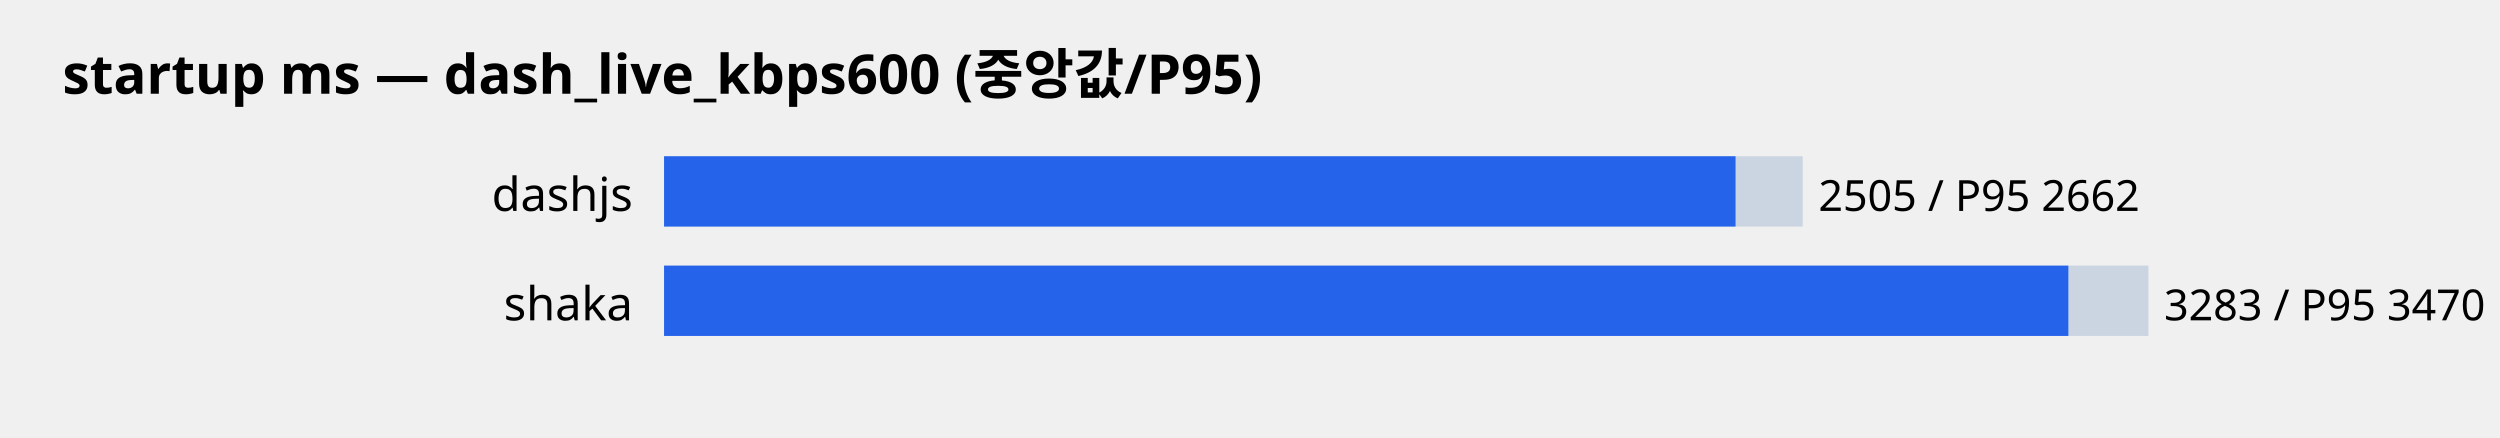
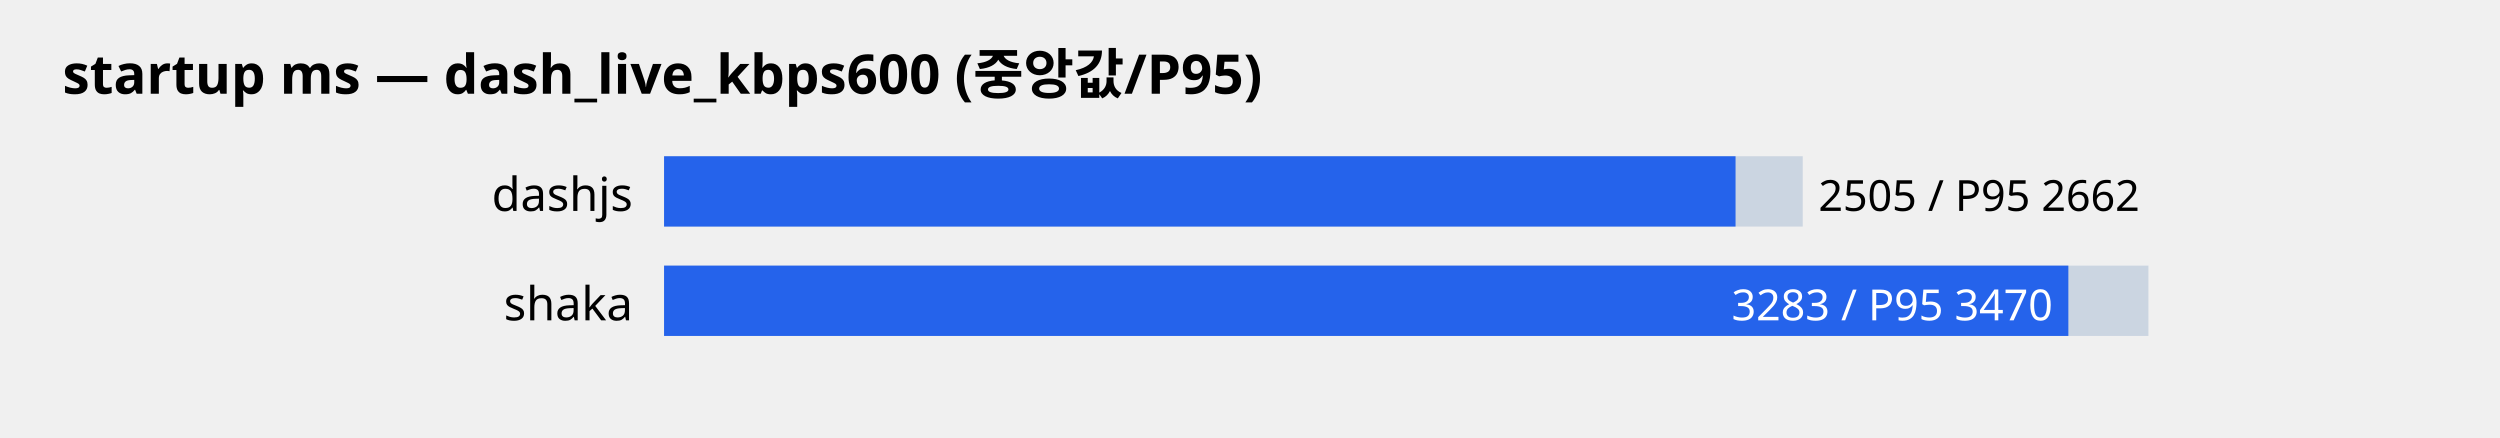
<svg xmlns="http://www.w3.org/2000/svg" width="640" height="112" font-family="sans-serif">
  <text x="16" y="24" font-size="14" font-weight="bold">startup ms — dash_live_kbps600 (중앙값/P95)</text>
  <text x="162" y="54" text-anchor="end" font-size="12">dashjs</text>
  <rect x="170" y="40" width="291.5" height="18" fill="#cbd5e1" />
  <rect x="170" y="40" width="274.3" height="18" fill="#2563eb" />
  <text x="465.516" y="54" font-size="11">2505 / P95 2662</text>
  <text x="162" y="82" text-anchor="end" font-size="12">shaka</text>
  <rect x="170" y="68" width="380.0" height="18" fill="#cbd5e1" />
  <rect x="170" y="68" width="359.5" height="18" fill="#2563eb" />
-   <text x="554" y="82" font-size="11">3283 / P95 3470</text>
+   <text x="525.522" y="82" font-size="11" text-anchor="end" fill="#ffffff">3283 / P95 3470</text>
</svg>
